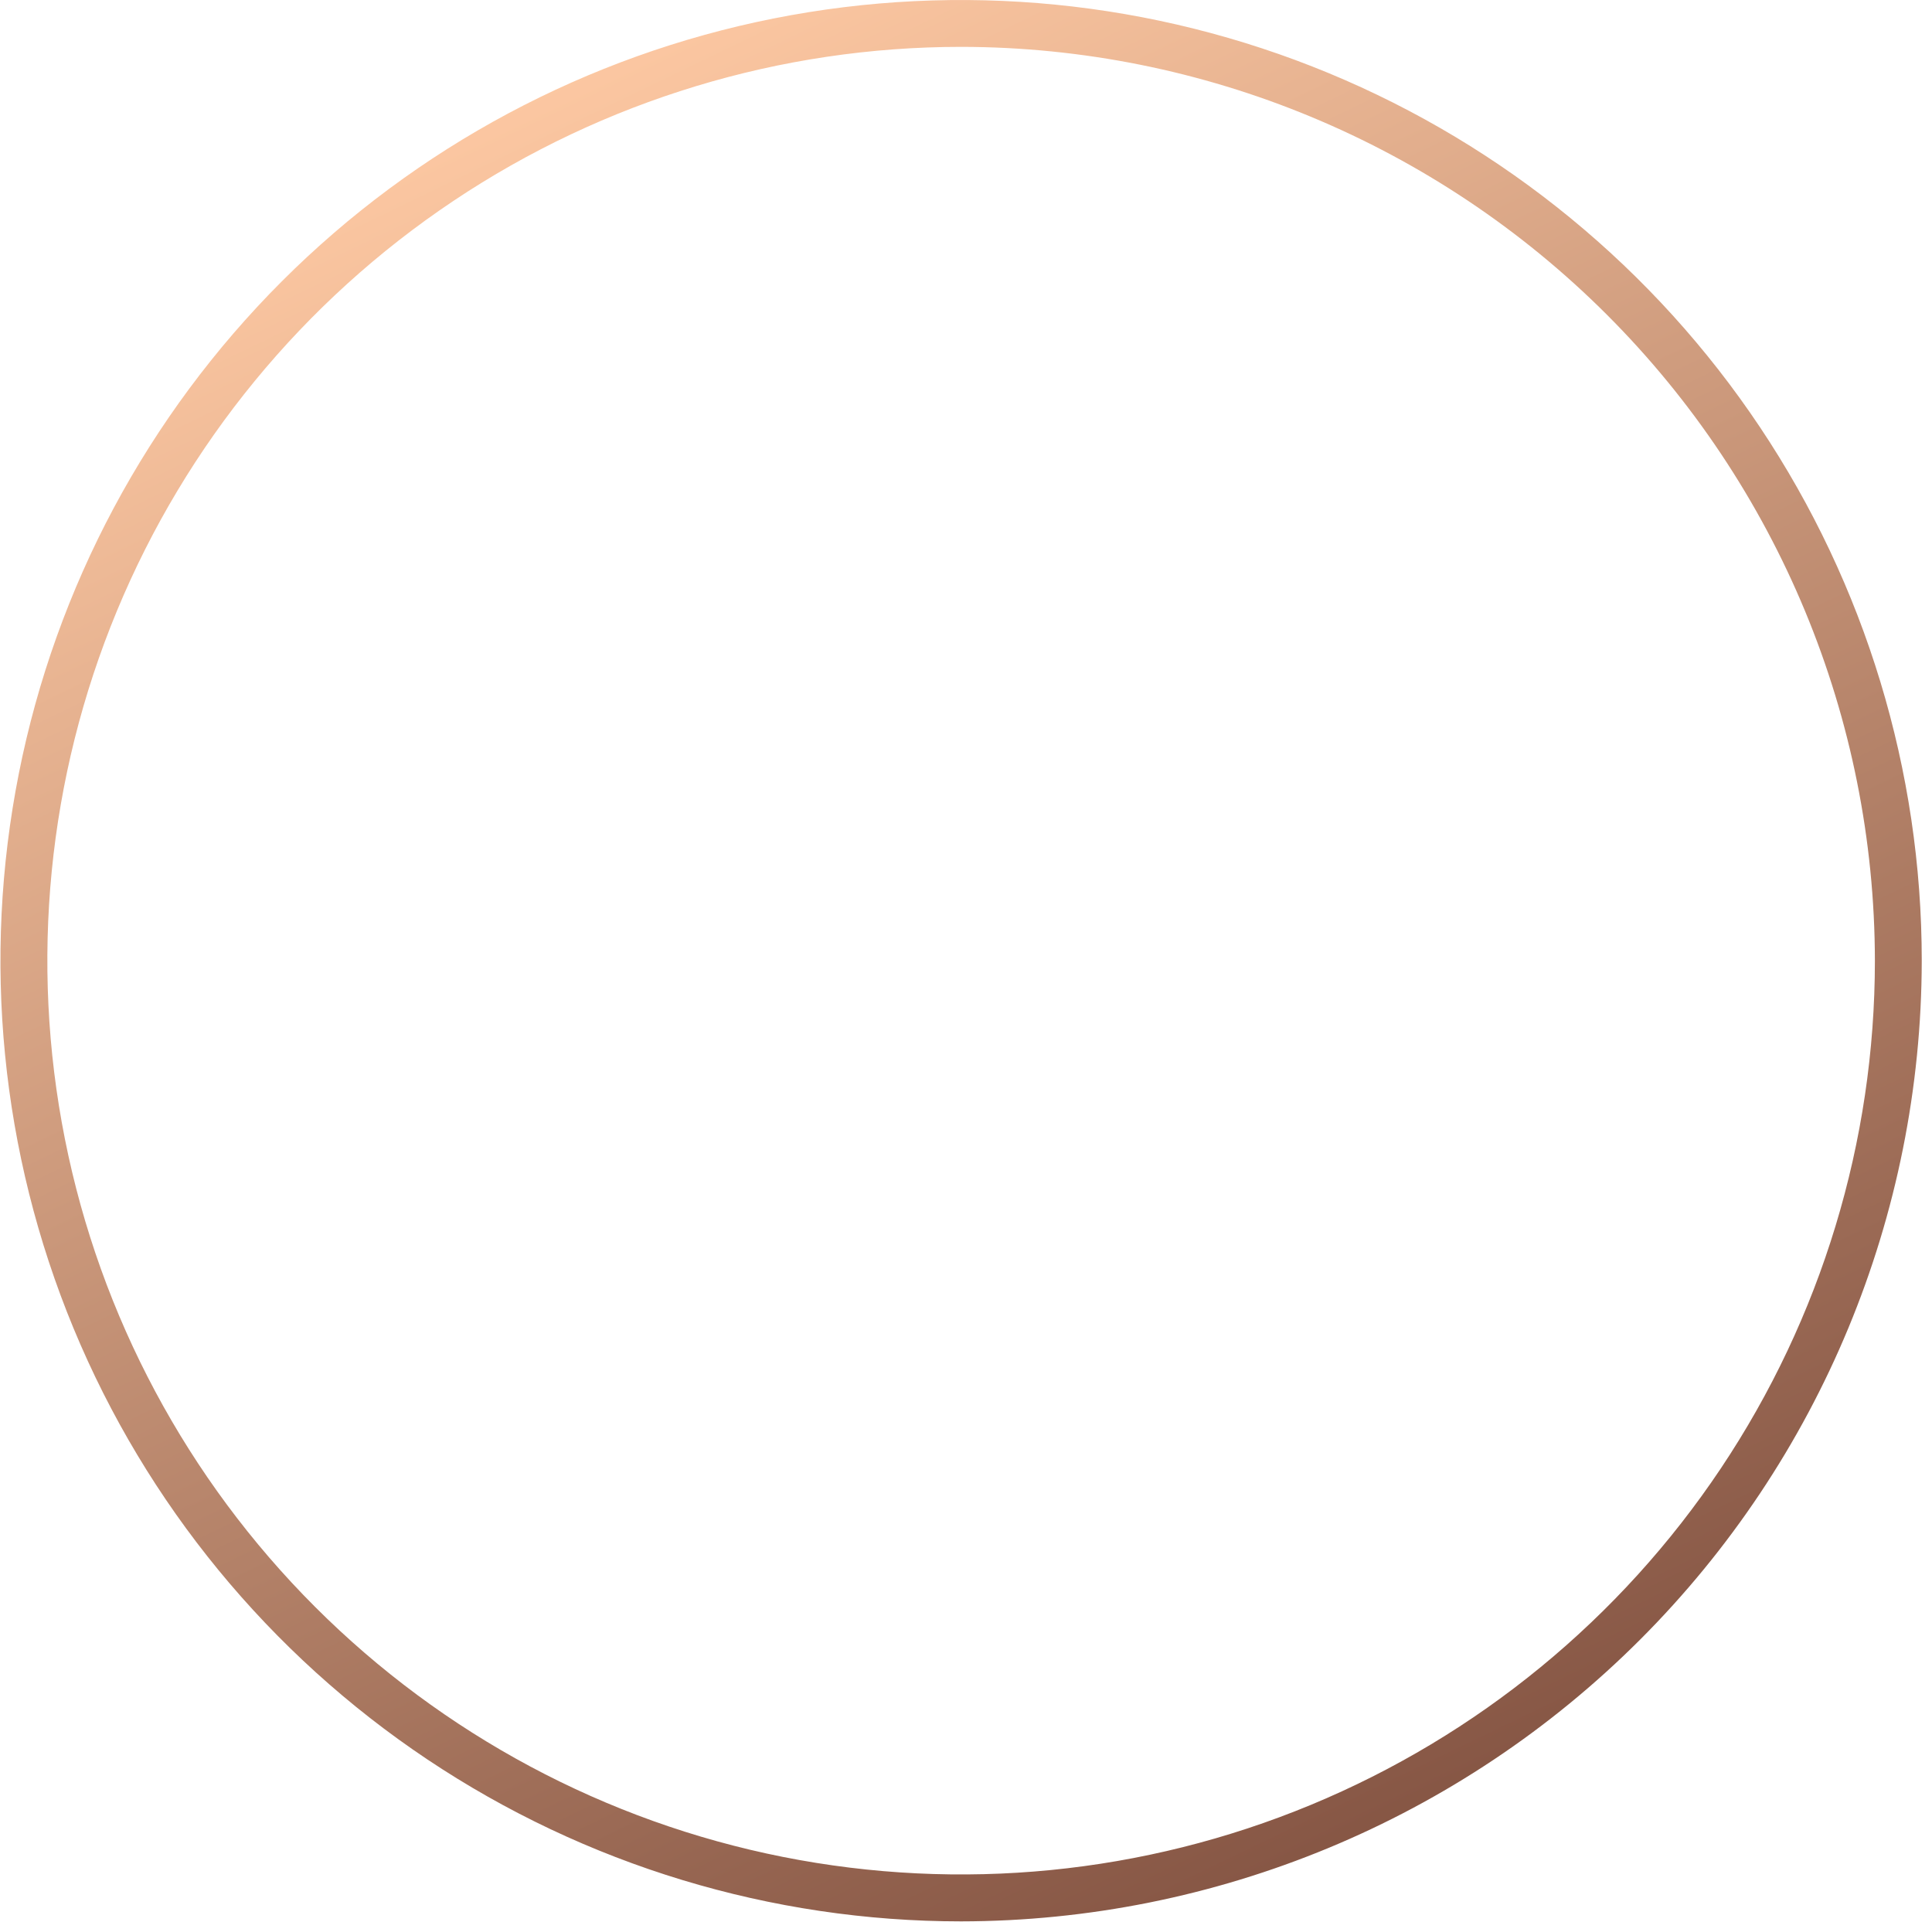
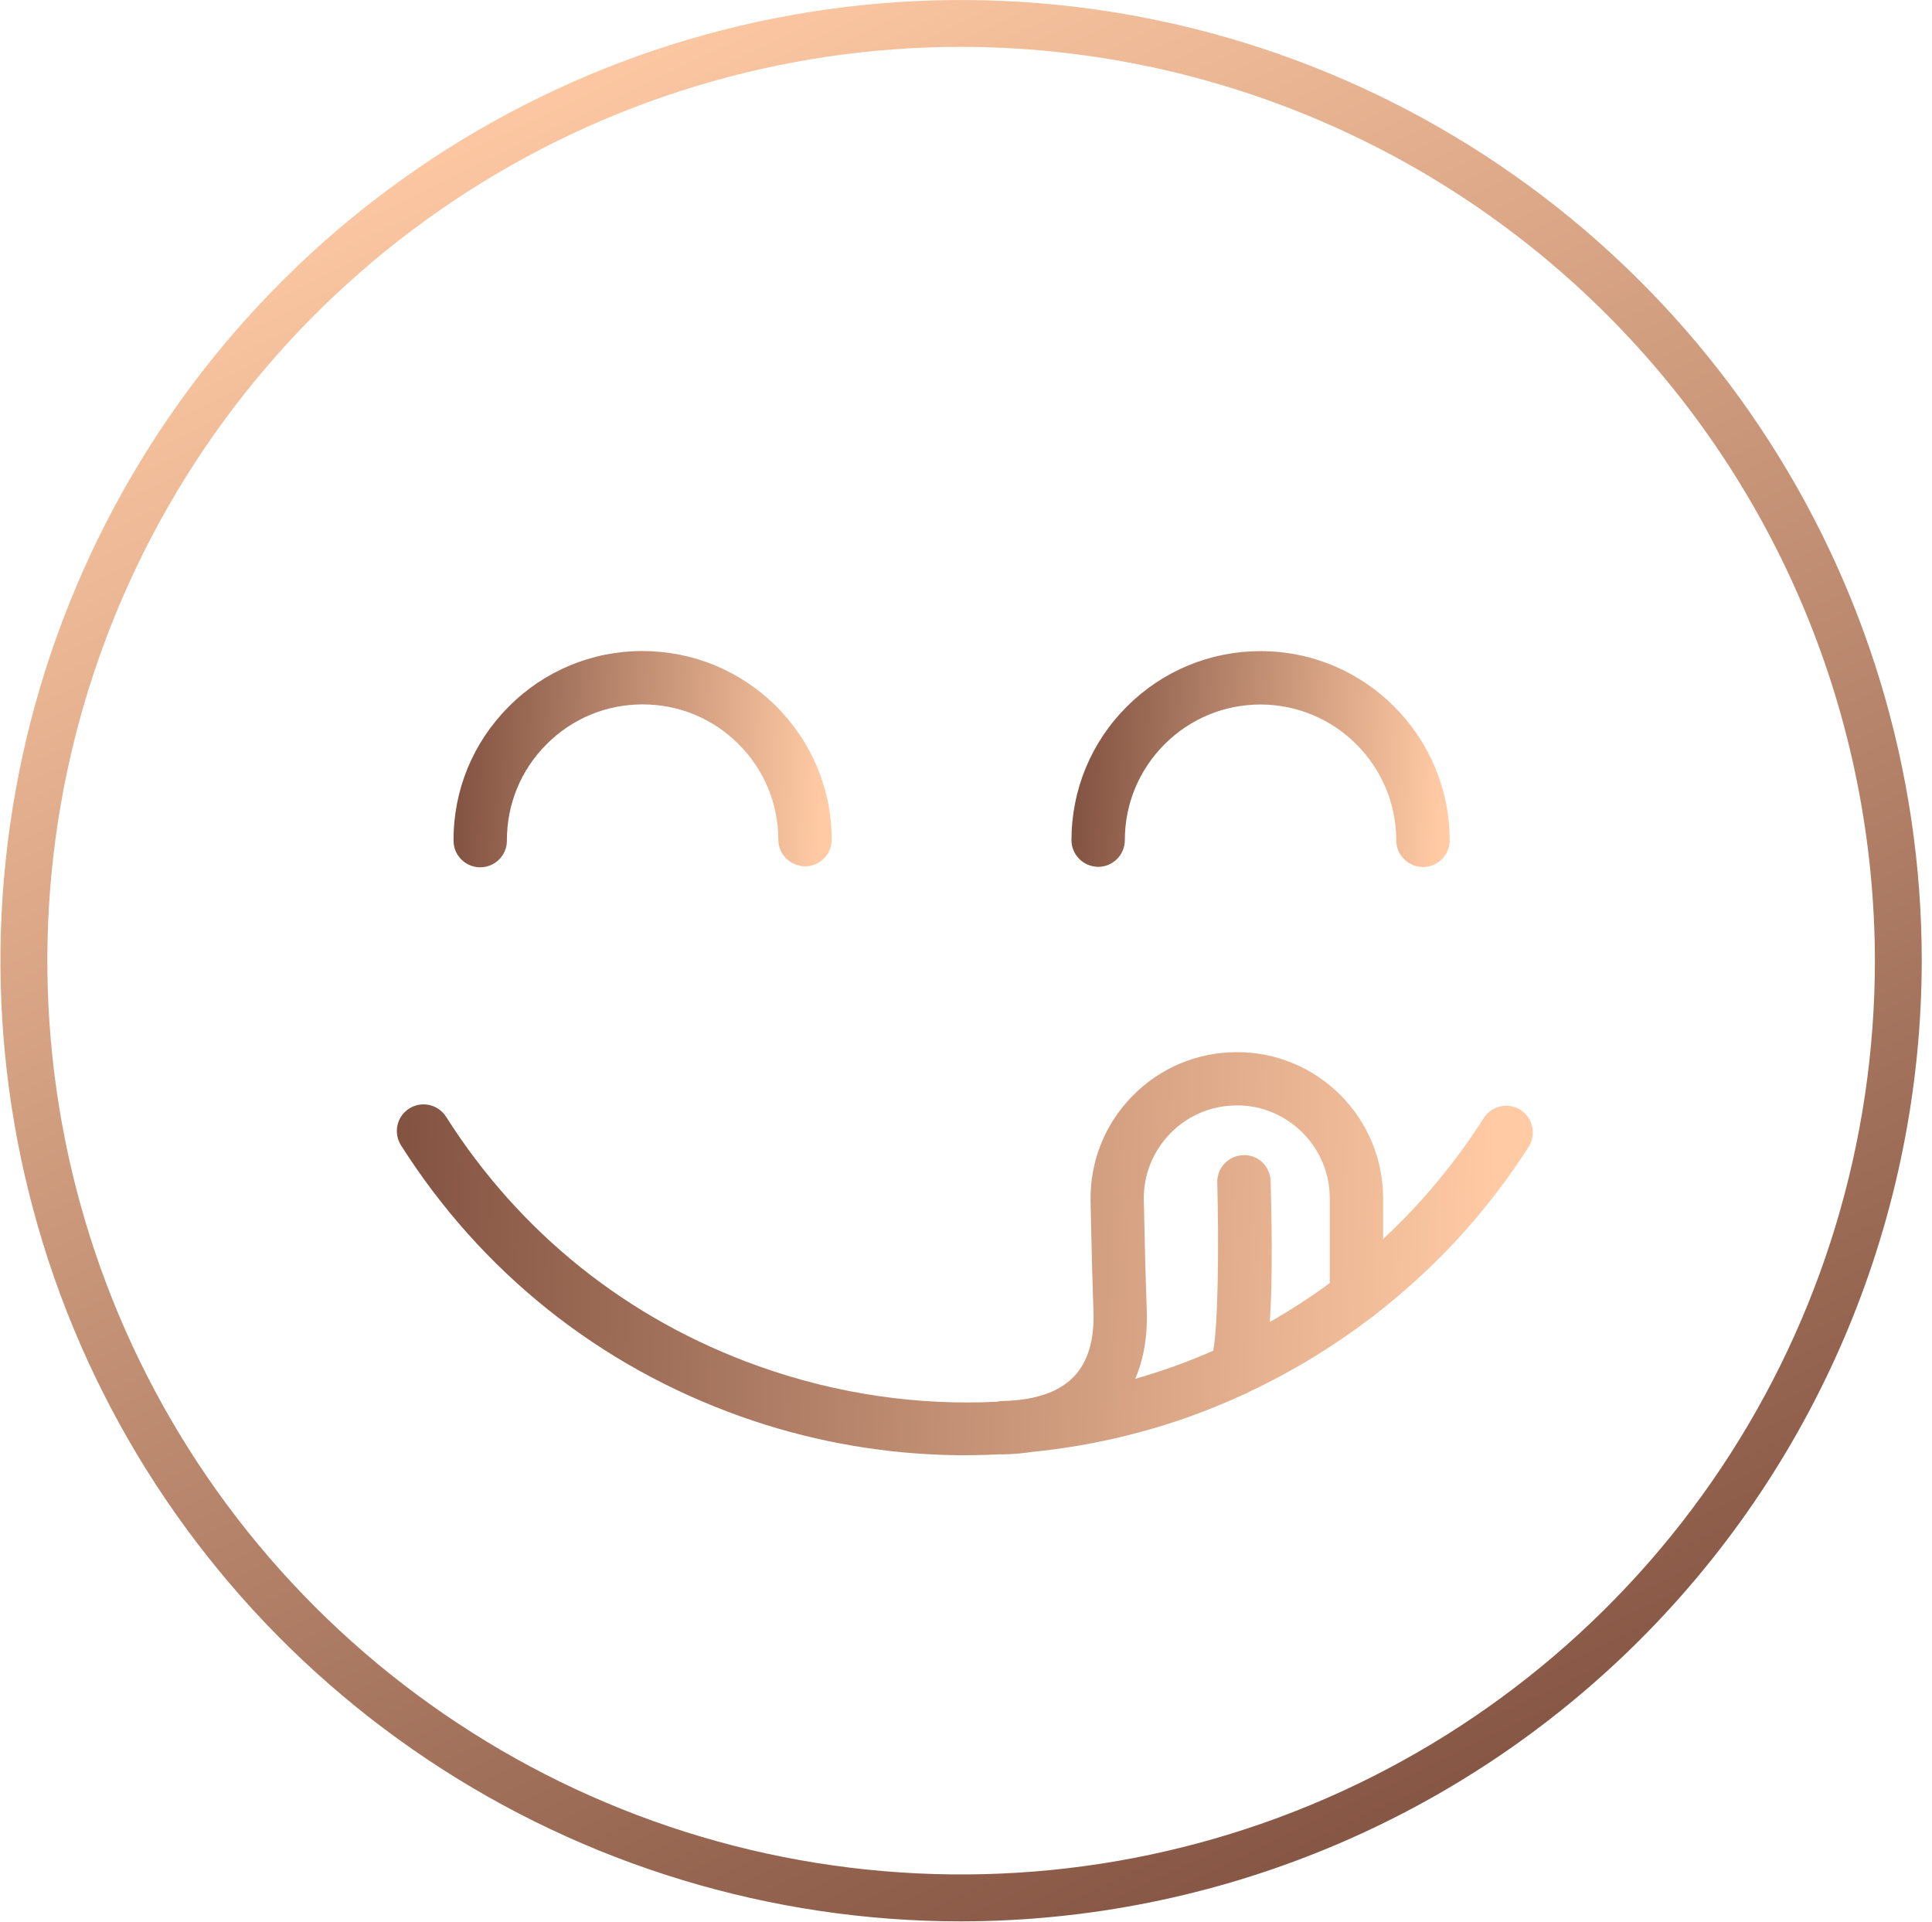
<svg xmlns="http://www.w3.org/2000/svg" width="181" height="180" viewBox="0 0 181 180" fill="none">
-   <path d="M90.04 180C72.24 180 54.84 174.72 40.04 164.83C25.24 154.94 13.7 140.88 6.89 124.44C0.08 107.99 -1.7 89.9 1.77 72.44C5.24 54.98 13.81 38.95 26.4 26.36C38.99 13.77 55.02 5.2 72.48 1.73C89.94 -1.74 108.03 0.04 124.48 6.85C140.92 13.66 154.98 25.2 164.87 40C174.76 54.8 180.04 72.2 180.04 90C180.01 113.86 170.52 136.74 153.65 153.61C136.78 170.48 113.9 179.97 90.04 180ZM90.04 4.39C73.11 4.39 56.56 9.41 42.48 18.82C28.4 28.23 17.43 41.6 10.95 57.24C4.47 72.88 2.78 90.1 6.08 106.7C9.38 123.31 17.54 138.56 29.51 150.53C41.48 162.5 56.74 170.66 73.34 173.96C89.95 177.26 107.16 175.57 122.8 169.09C138.44 162.61 151.81 151.64 161.22 137.56C170.63 123.48 175.65 106.93 175.65 90C175.62 67.3 166.6 45.54 150.55 29.49C134.5 13.44 112.74 4.41 90.04 4.39Z" fill="url(#paint0_linear_8_403)" />
+   <path d="M90.04 180C72.24 180 54.84 174.72 40.04 164.83C25.24 154.94 13.7 140.88 6.89 124.44C0.08 107.99 -1.7 89.9 1.77 72.44C5.24 54.98 13.81 38.95 26.4 26.36C38.99 13.77 55.02 5.2 72.48 1.73C89.94 -1.74 108.03 0.04 124.48 6.85C140.92 13.66 154.98 25.2 164.87 40C174.76 54.8 180.04 72.2 180.04 90C180.01 113.86 170.52 136.74 153.65 153.61C136.78 170.48 113.9 179.97 90.04 180ZM90.04 4.39C73.11 4.39 56.56 9.41 42.48 18.82C28.4 28.23 17.43 41.6 10.95 57.24C4.47 72.88 2.78 90.1 6.08 106.7C9.38 123.31 17.54 138.56 29.51 150.53C41.48 162.5 56.74 170.66 73.34 173.96C89.95 177.26 107.16 175.57 122.8 169.09C138.44 162.61 151.81 151.64 161.22 137.56C170.63 123.48 175.65 106.93 175.65 90C175.62 67.3 166.6 45.54 150.55 29.49C134.5 13.44 112.74 4.41 90.04 4.39Z" fill="url(#paint0_linear_8_418)" />
+   <path d="M44.89 81.25C44.89 81.25 44.96 81.25 45 81.25C46.38 81.25 47.5 80.12 47.49 78.74C47.48 75.34 48.79 72.15 51.19 69.74C53.58 67.33 56.77 66 60.17 65.99C63.57 65.98 66.76 67.29 69.17 69.69C71.58 72.08 72.91 75.27 72.92 78.67C72.92 80.05 74.04 81.13 75.43 81.16C76.81 81.16 77.93 80.03 77.92 78.65C77.91 73.92 76.05 69.48 72.69 66.14C69.33 62.8 64.87 60.99 60.15 60.99C55.42 61 50.97 62.86 47.64 66.22C44.3 69.58 42.47 74.03 42.49 78.76C42.49 80.1 43.56 81.2 44.89 81.25Z" fill="url(#paint1_linear_8_418)" />
+   <path d="M102.77 81.21C102.77 81.21 102.84 81.21 102.88 81.21C104.26 81.21 105.38 80.09 105.38 78.71C105.38 75.31 106.71 72.12 109.11 69.72C111.51 67.32 114.71 66 118.1 66C125.1 66.01 130.81 71.71 130.81 78.73C130.81 80.11 131.94 81.21 133.31 81.23C134.69 81.23 135.81 80.11 135.81 78.73C135.81 68.96 127.88 61 118.11 61C113.38 61 108.93 62.84 105.58 66.18C102.23 69.52 100.39 73.97 100.38 78.7C100.38 80.04 101.44 81.14 102.77 81.2V81.21Z" fill="url(#paint2_linear_8_418)" />
+   <path d="M142.46 103.98C141.3 103.24 139.75 103.58 139.01 104.74C136.3 108.99 133.12 112.78 129.58 116.07V112.29C129.58 108.63 128.16 105.18 125.58 102.59C122.99 100 119.54 98.56 115.88 98.57C112.17 98.57 108.69 100.03 106.09 102.68C103.49 105.33 102.1 108.83 102.17 112.55C102.26 116.94 102.35 120.38 102.44 122.75C102.55 125.47 101.94 127.55 100.64 128.93C99.25 130.41 96.98 131.19 93.91 131.25C93.73 131.25 93.55 131.28 93.38 131.32C85.98 131.68 78.4 130.61 71.02 127.97C58.82 123.61 48.71 115.53 41.79 104.62C41.05 103.46 39.5 103.11 38.34 103.85C37.17 104.59 36.83 106.13 37.57 107.3C45.1 119.16 56.08 127.94 69.34 132.68C75.5 134.88 81.94 136.09 88.41 136.3C90.2 136.36 92 136.33 93.79 136.24C93.82 136.24 93.85 136.25 93.88 136.25C93.92 136.25 93.97 136.25 94.01 136.25C94.99 136.23 95.9 136.14 96.78 136.01C101.62 135.52 106.41 134.47 111.03 132.86C112.89 132.21 114.71 131.47 116.49 130.65C116.52 130.64 116.55 130.63 116.58 130.62C116.74 130.55 116.91 130.47 117.07 130.37C121.06 128.49 124.84 126.19 128.33 123.54C128.51 123.43 128.68 123.31 128.83 123.16C134.47 118.79 139.36 113.48 143.21 107.44C143.95 106.28 143.61 104.73 142.45 103.99L142.46 103.98ZM106.35 129.18C107.17 127.29 107.53 125.08 107.43 122.55C107.34 120.21 107.25 116.81 107.16 112.44C107.11 110.08 108 107.86 109.65 106.17C111.3 104.49 113.51 103.56 115.87 103.56C118.19 103.54 120.38 104.47 122.03 106.11C123.67 107.76 124.58 109.94 124.58 112.27V120.2C122.77 121.53 120.89 122.75 118.96 123.85C119.16 120.97 119.21 116.79 119.04 110.65C119 109.27 117.86 108.15 116.47 108.22C115.09 108.26 114 109.41 114.04 110.79C114.21 116.95 114.1 124.32 113.66 126.54C111.29 127.58 108.85 128.46 106.36 129.17L106.35 129.18Z" fill="url(#paint3_linear_8_418)" />
  <defs>
-     <linearGradient id="paint0_linear_8_403" x1="131.5" y1="175.97" x2="46.08" y2="-1.13" gradientUnits="userSpaceOnUse">
+     <linearGradient id="paint0_linear_8_418" x1="131.5" y1="175.97" x2="46.08" y2="-1.13" gradientUnits="userSpaceOnUse">
+       <stop stop-color="#835342" />
+       <stop offset="0.97" stop-color="#FFCAA4" />
+     </linearGradient>
+     <linearGradient id="paint1_linear_8_418" x1="42.788" y1="70.704" x2="78.181" y2="72.088" gradientUnits="userSpaceOnUse">
+       <stop stop-color="#835342" />
+       <stop offset="0.97" stop-color="#FFCAA4" />
+     </linearGradient>
+     <linearGradient id="paint2_linear_8_418" x1="100.709" y1="70.667" x2="136.097" y2="72.187" gradientUnits="userSpaceOnUse">
+       <stop stop-color="#835342" />
+       <stop offset="0.97" stop-color="#FFCAA4" />
+     </linearGradient>
+     <linearGradient id="paint3_linear_8_418" x1="36.877" y1="115.261" x2="143.211" y2="118.695" gradientUnits="userSpaceOnUse">
      <stop stop-color="#835342" />
      <stop offset="0.97" stop-color="#FFCAA4" />
    </linearGradient>
  </defs>
</svg>
